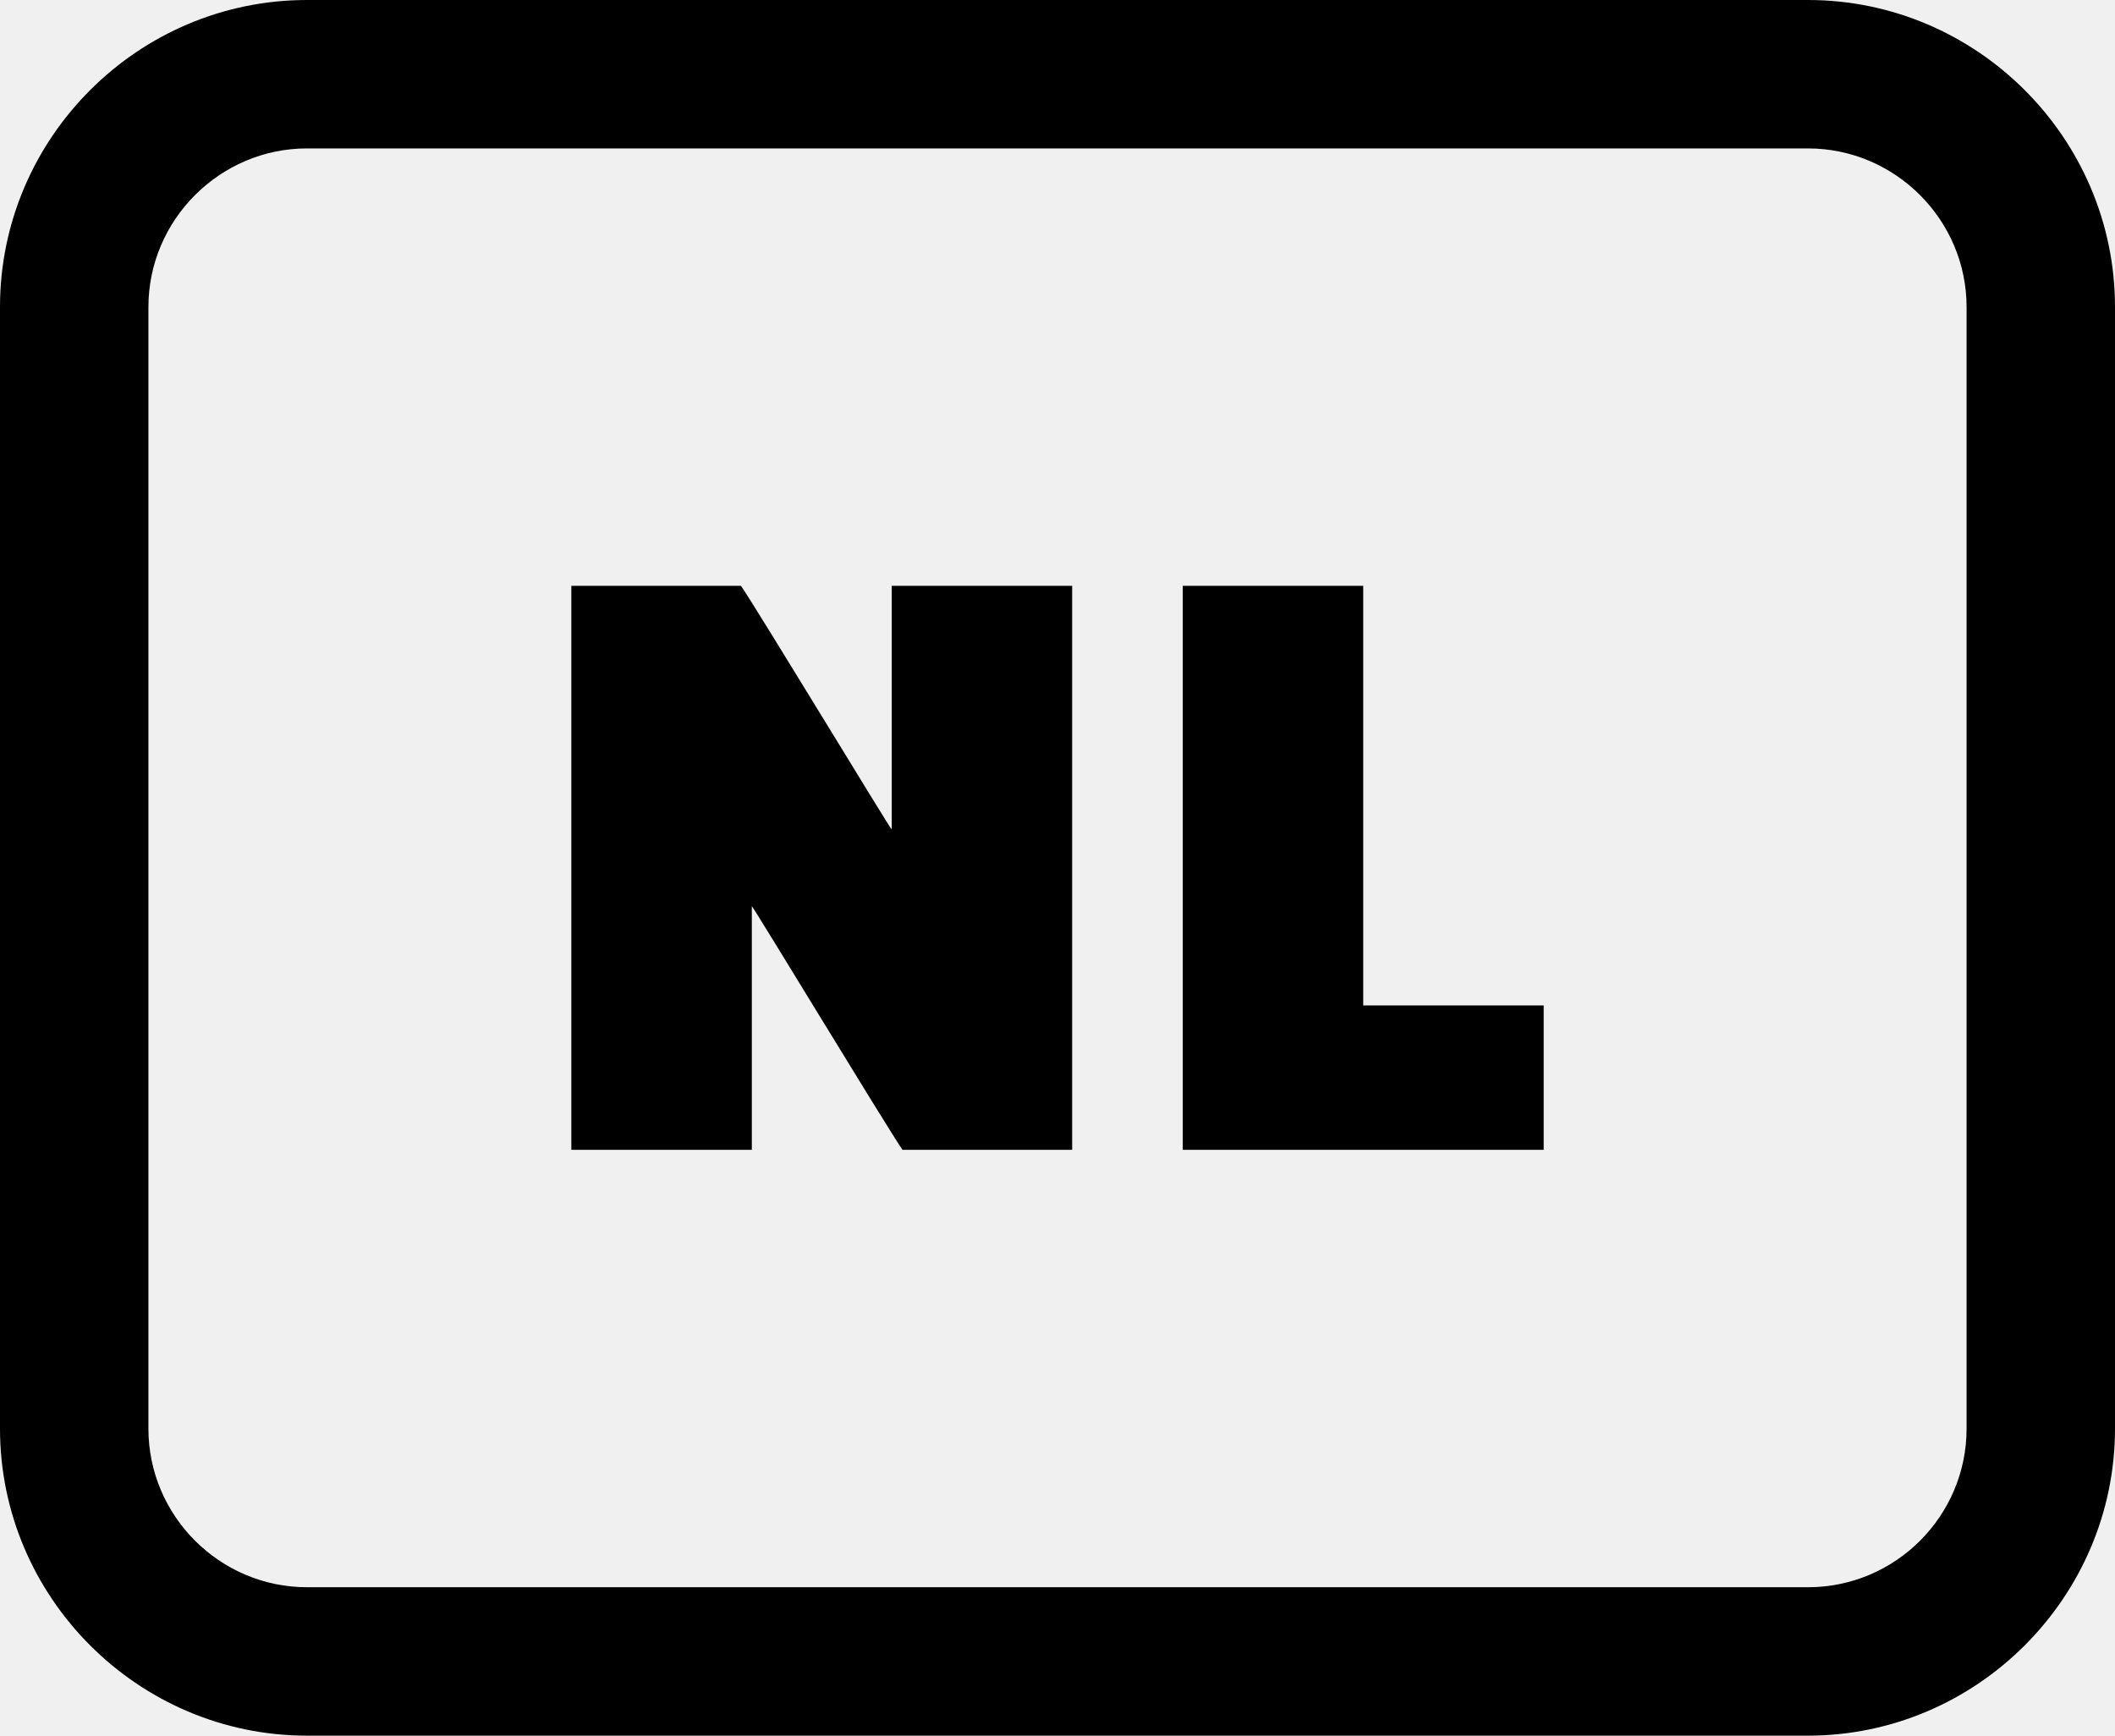
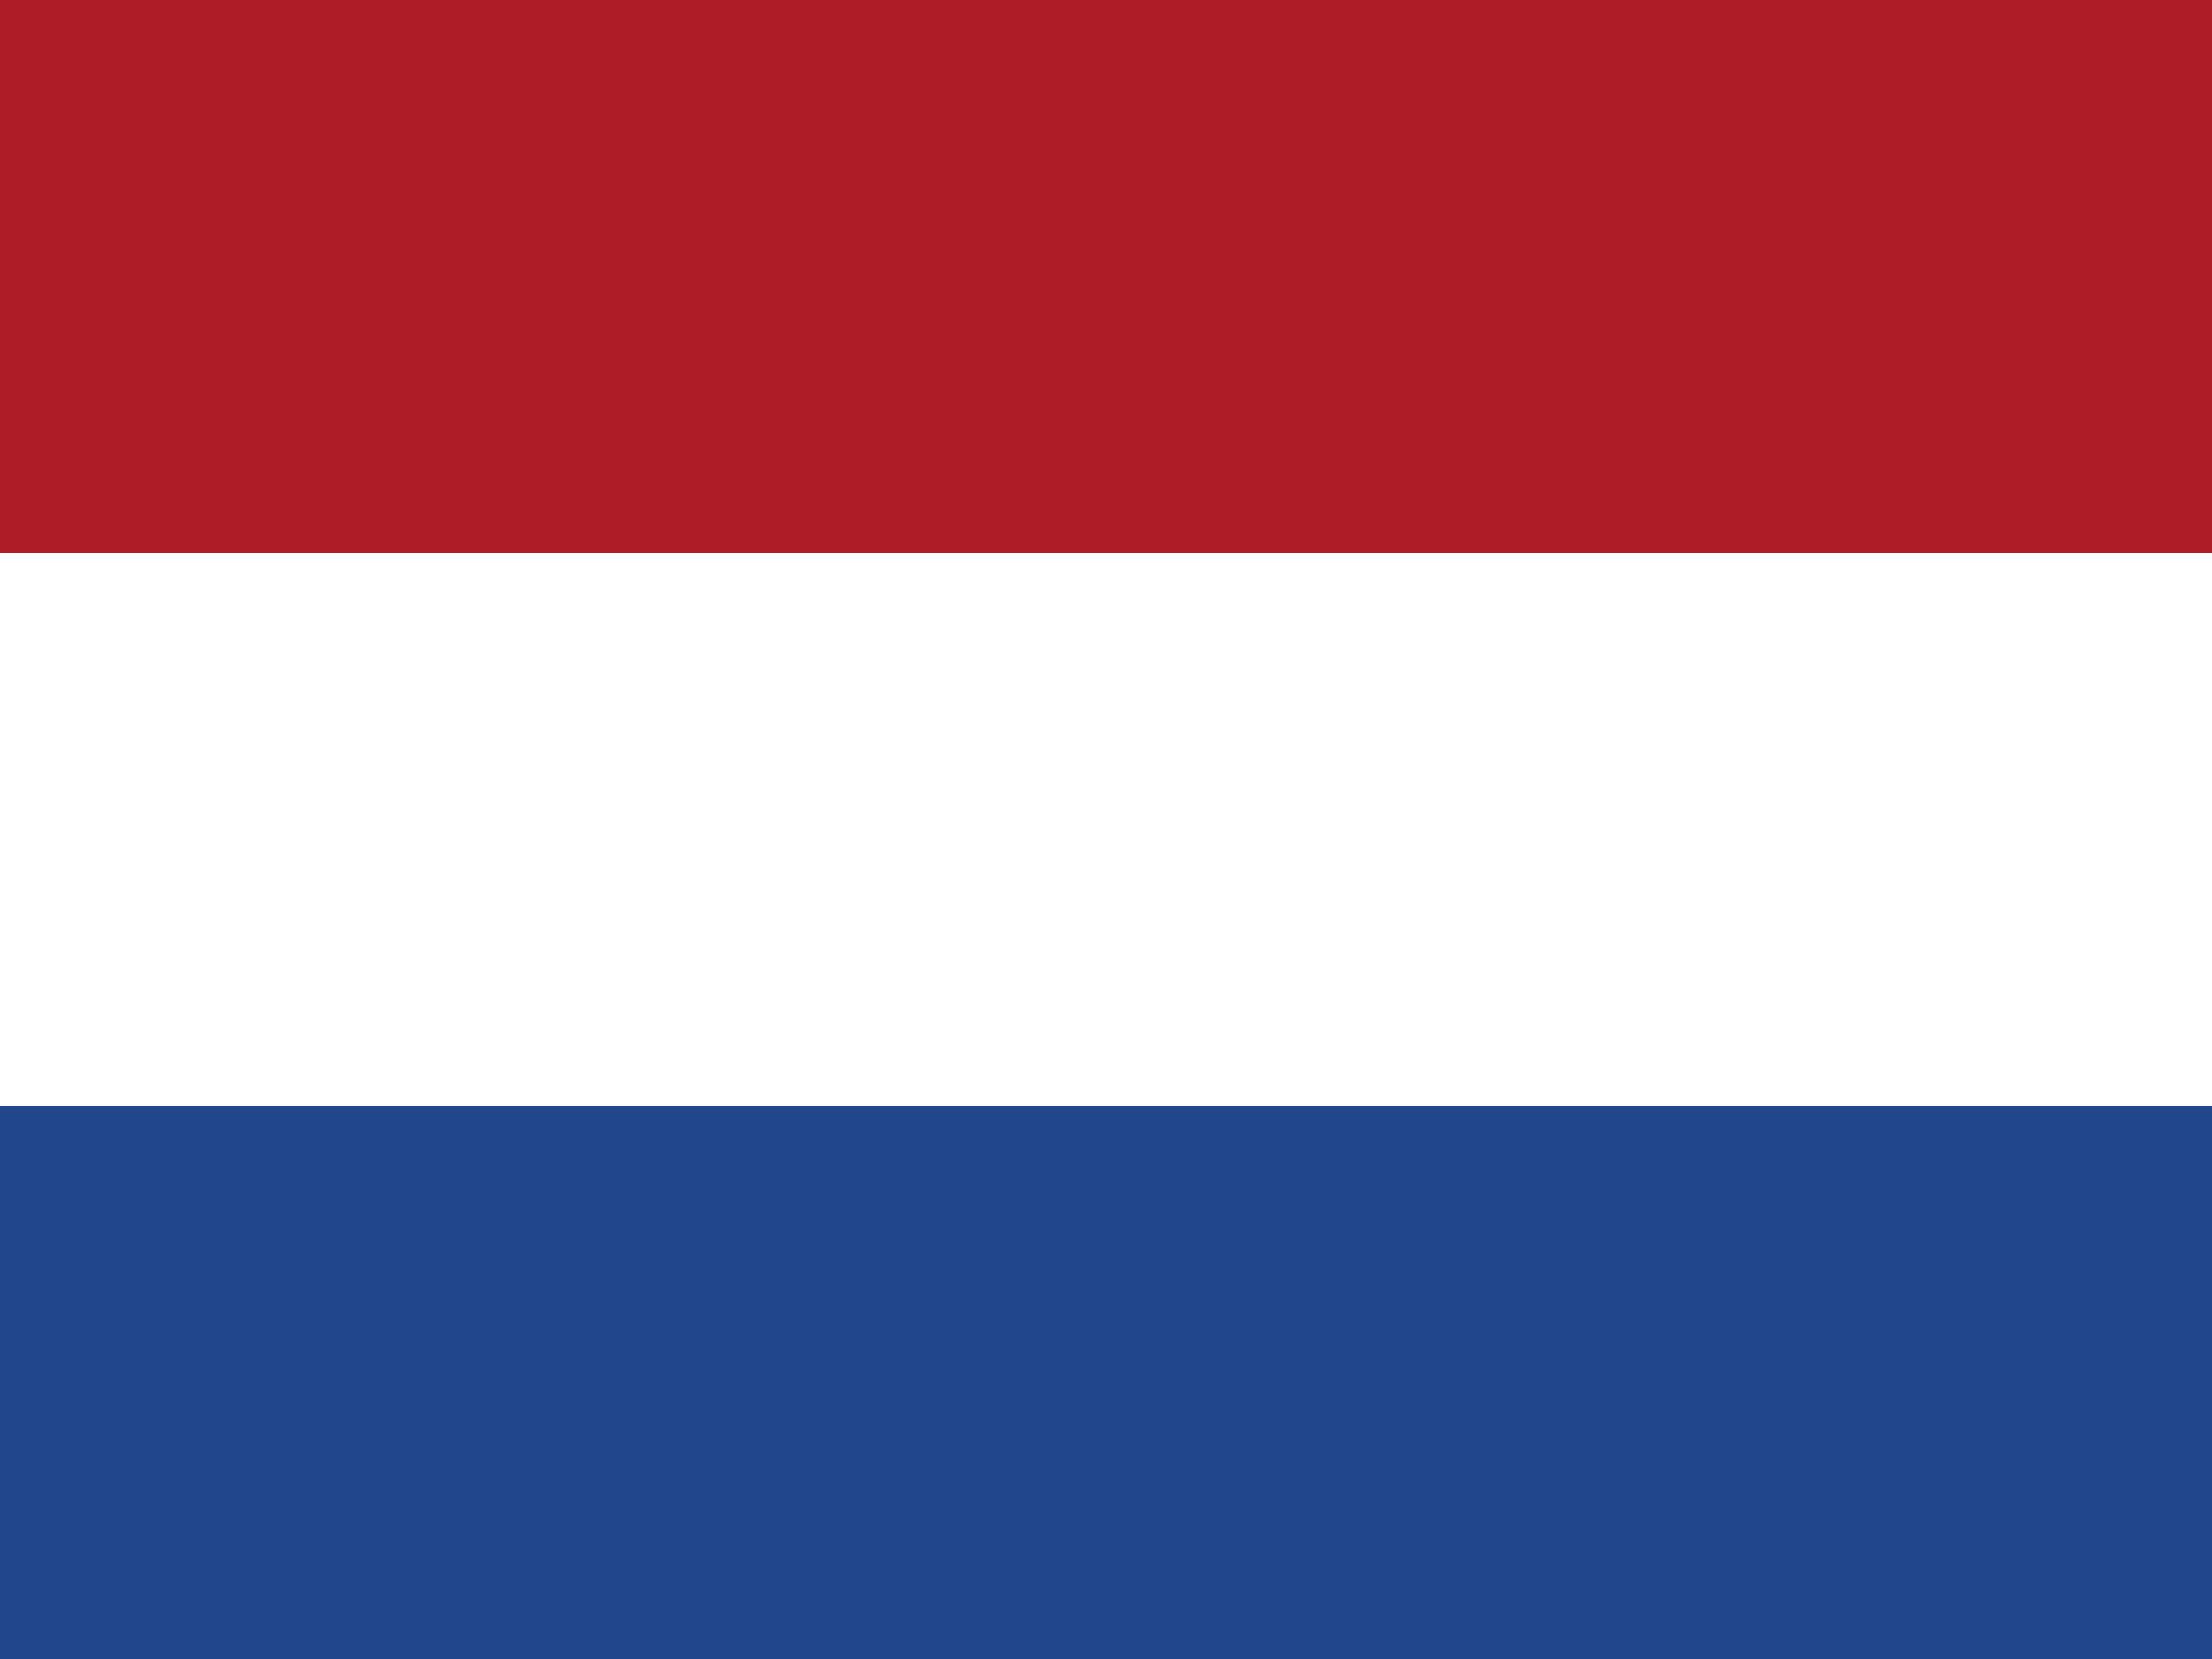
- <svg xmlns="http://www.w3.org/2000/svg" shape-rendering="geometricPrecision" text-rendering="geometricPrecision" image-rendering="optimizeQuality" fill-rule="evenodd" clip-rule="evenodd" viewBox="0 0 512 420.165">
-   <path fill-rule="nonzero" d="M74.316 0h363.368C478.548 0 512 33.458 512 74.316v271.533c0 40.815-33.502 74.316-74.316 74.316H74.316C33.439 420.165 0 386.689 0 345.849V74.316C0 33.408 33.408 0 74.316 0zm144.167 278.351c-3.994-5.79-36.189-58.983-36.48-58.983v58.983h-43.694V141.814h41.068c3.995 5.802 36.195 58.983 36.486 58.983v-58.983h43.688v136.537h-41.068zm155.214 0h-87.382V141.814h43.694v101.587h43.688v34.95zm63.987-242.422H74.316c-21.079 0-38.387 17.307-38.387 38.387v271.533c0 21.104 17.252 38.387 38.387 38.387h363.368c21.153 0 38.387-17.233 38.387-38.387V74.316c0-21.092-17.289-38.387-38.387-38.387z" />
+ <svg xmlns="http://www.w3.org/2000/svg" id="flag-icons-nl" viewBox="0 0 640 480">
+   <path fill="#ae1c28" d="M0 0h640v160H0z" />
+   <path fill="#fff" d="M0 160h640v160H0z" />
+   <path fill="#21468b" d="M0 320h640v160H0z" />
</svg>
